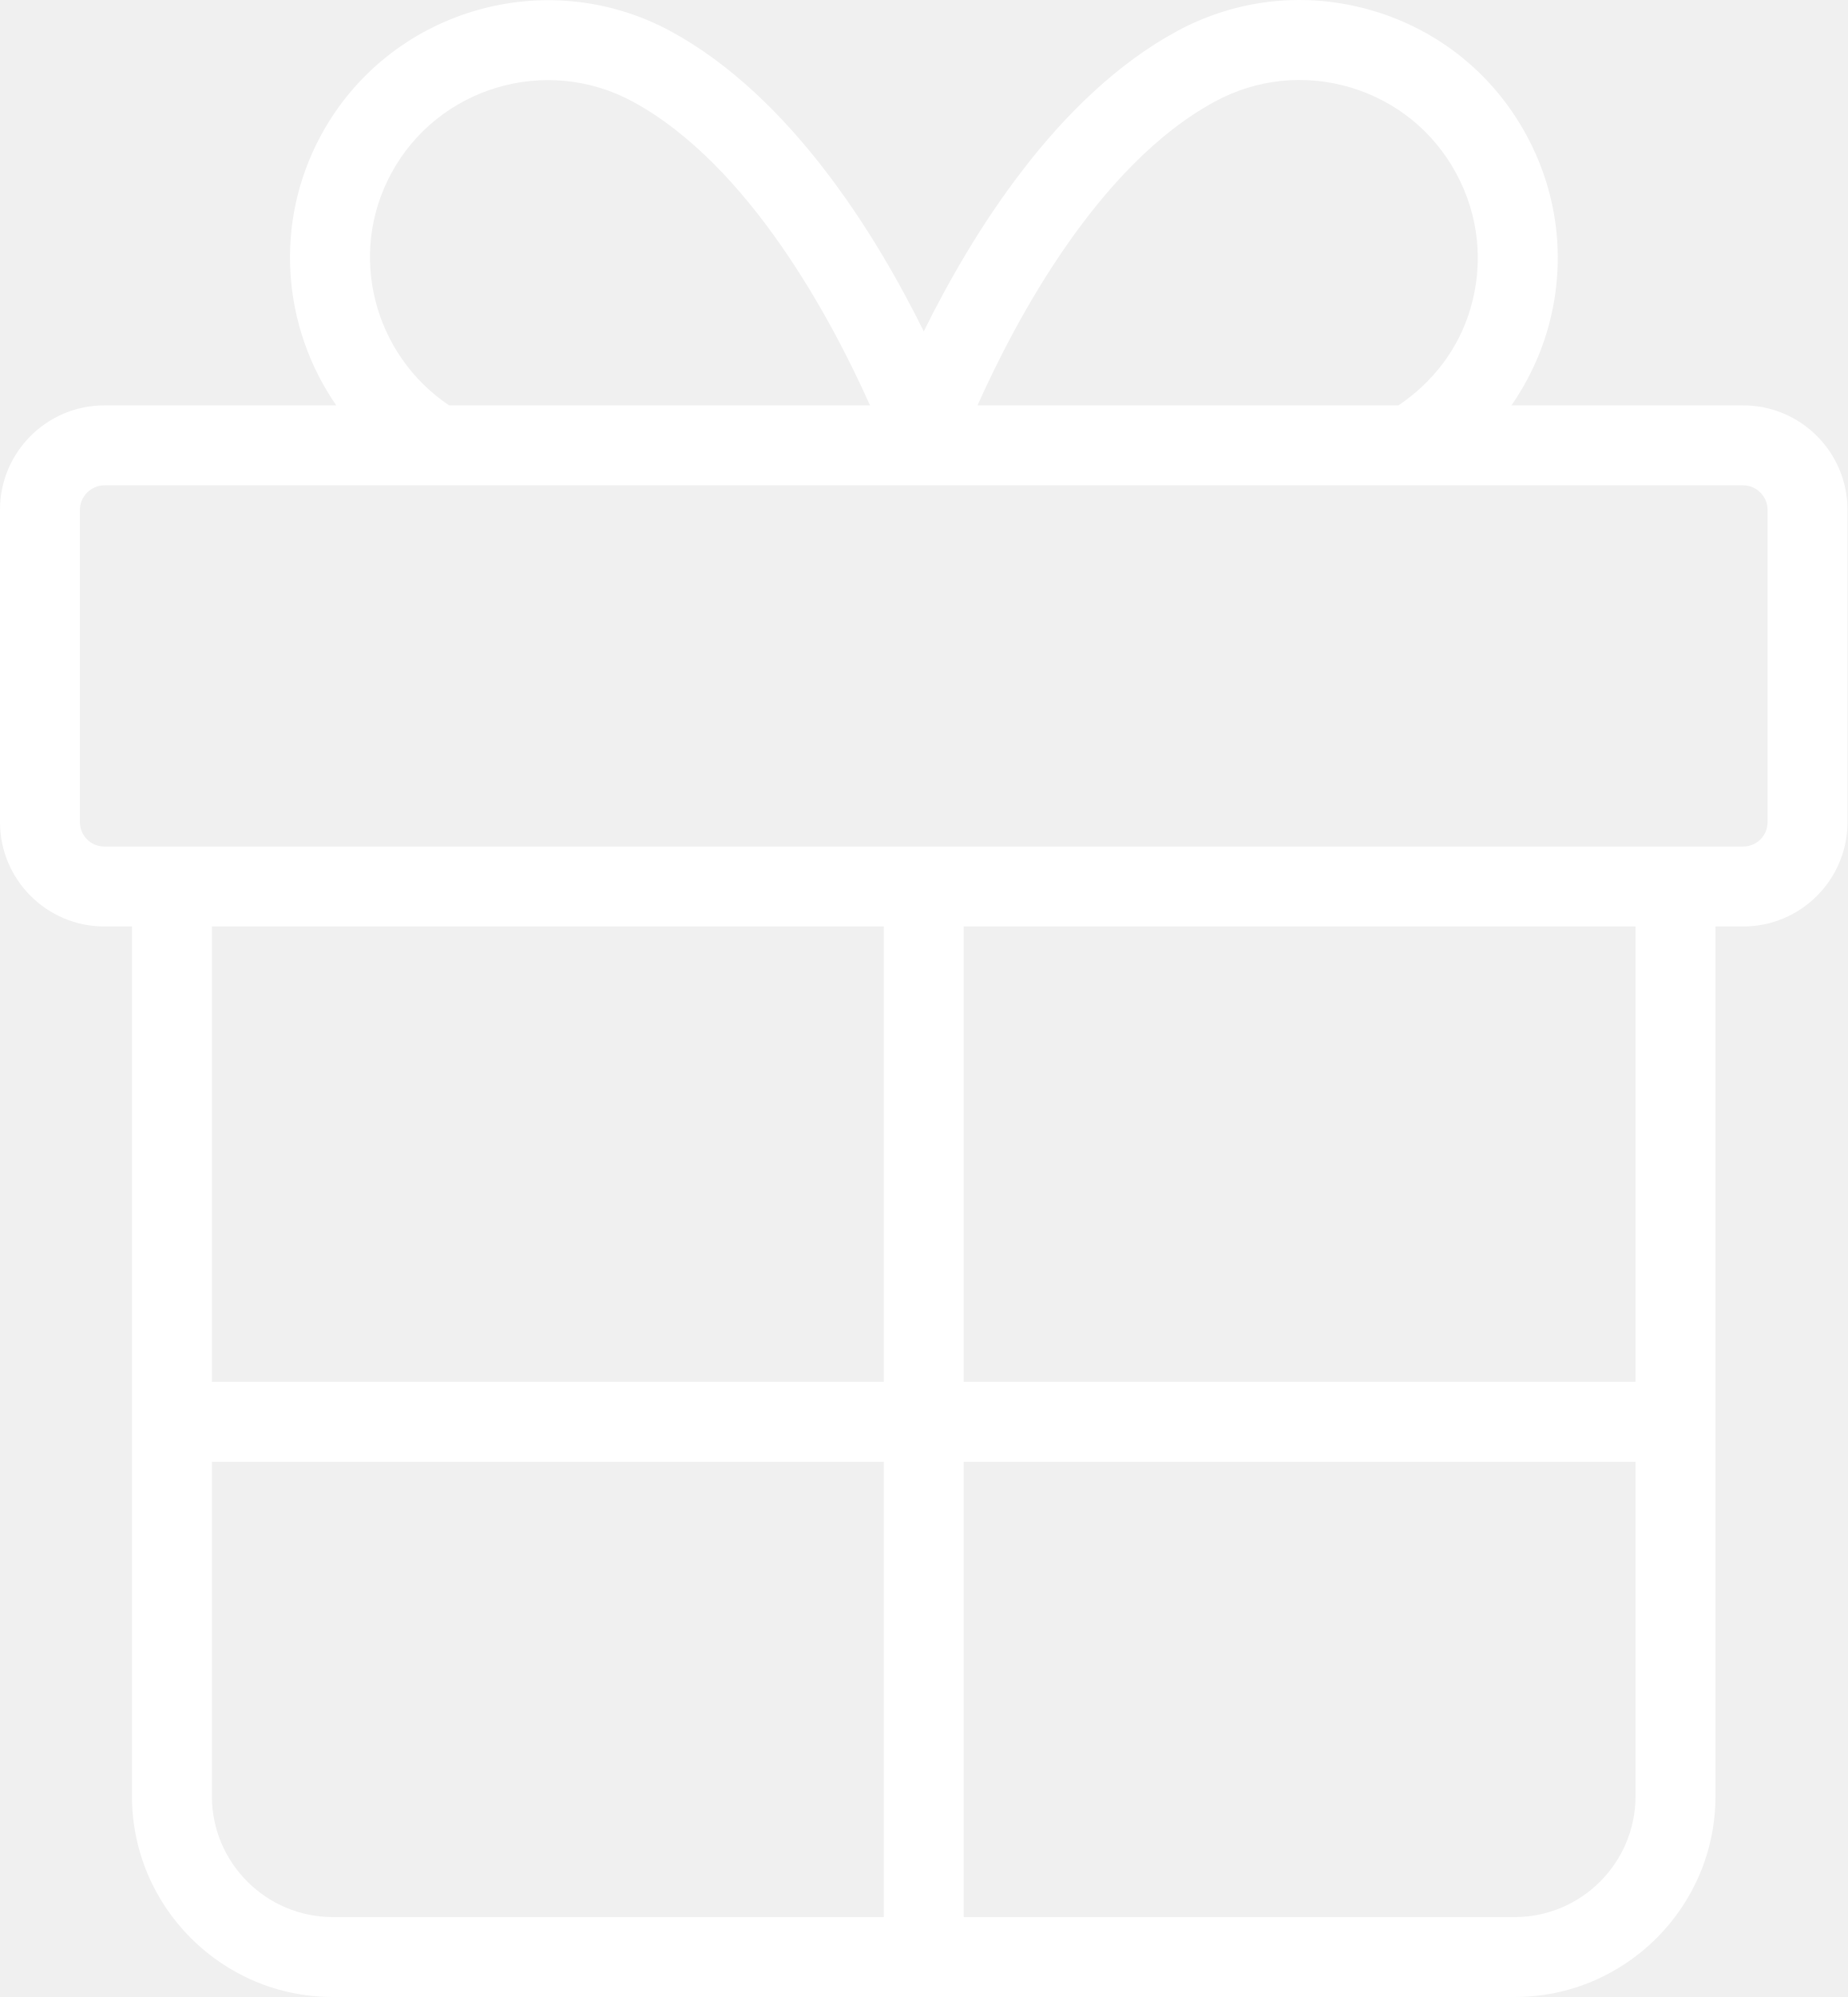
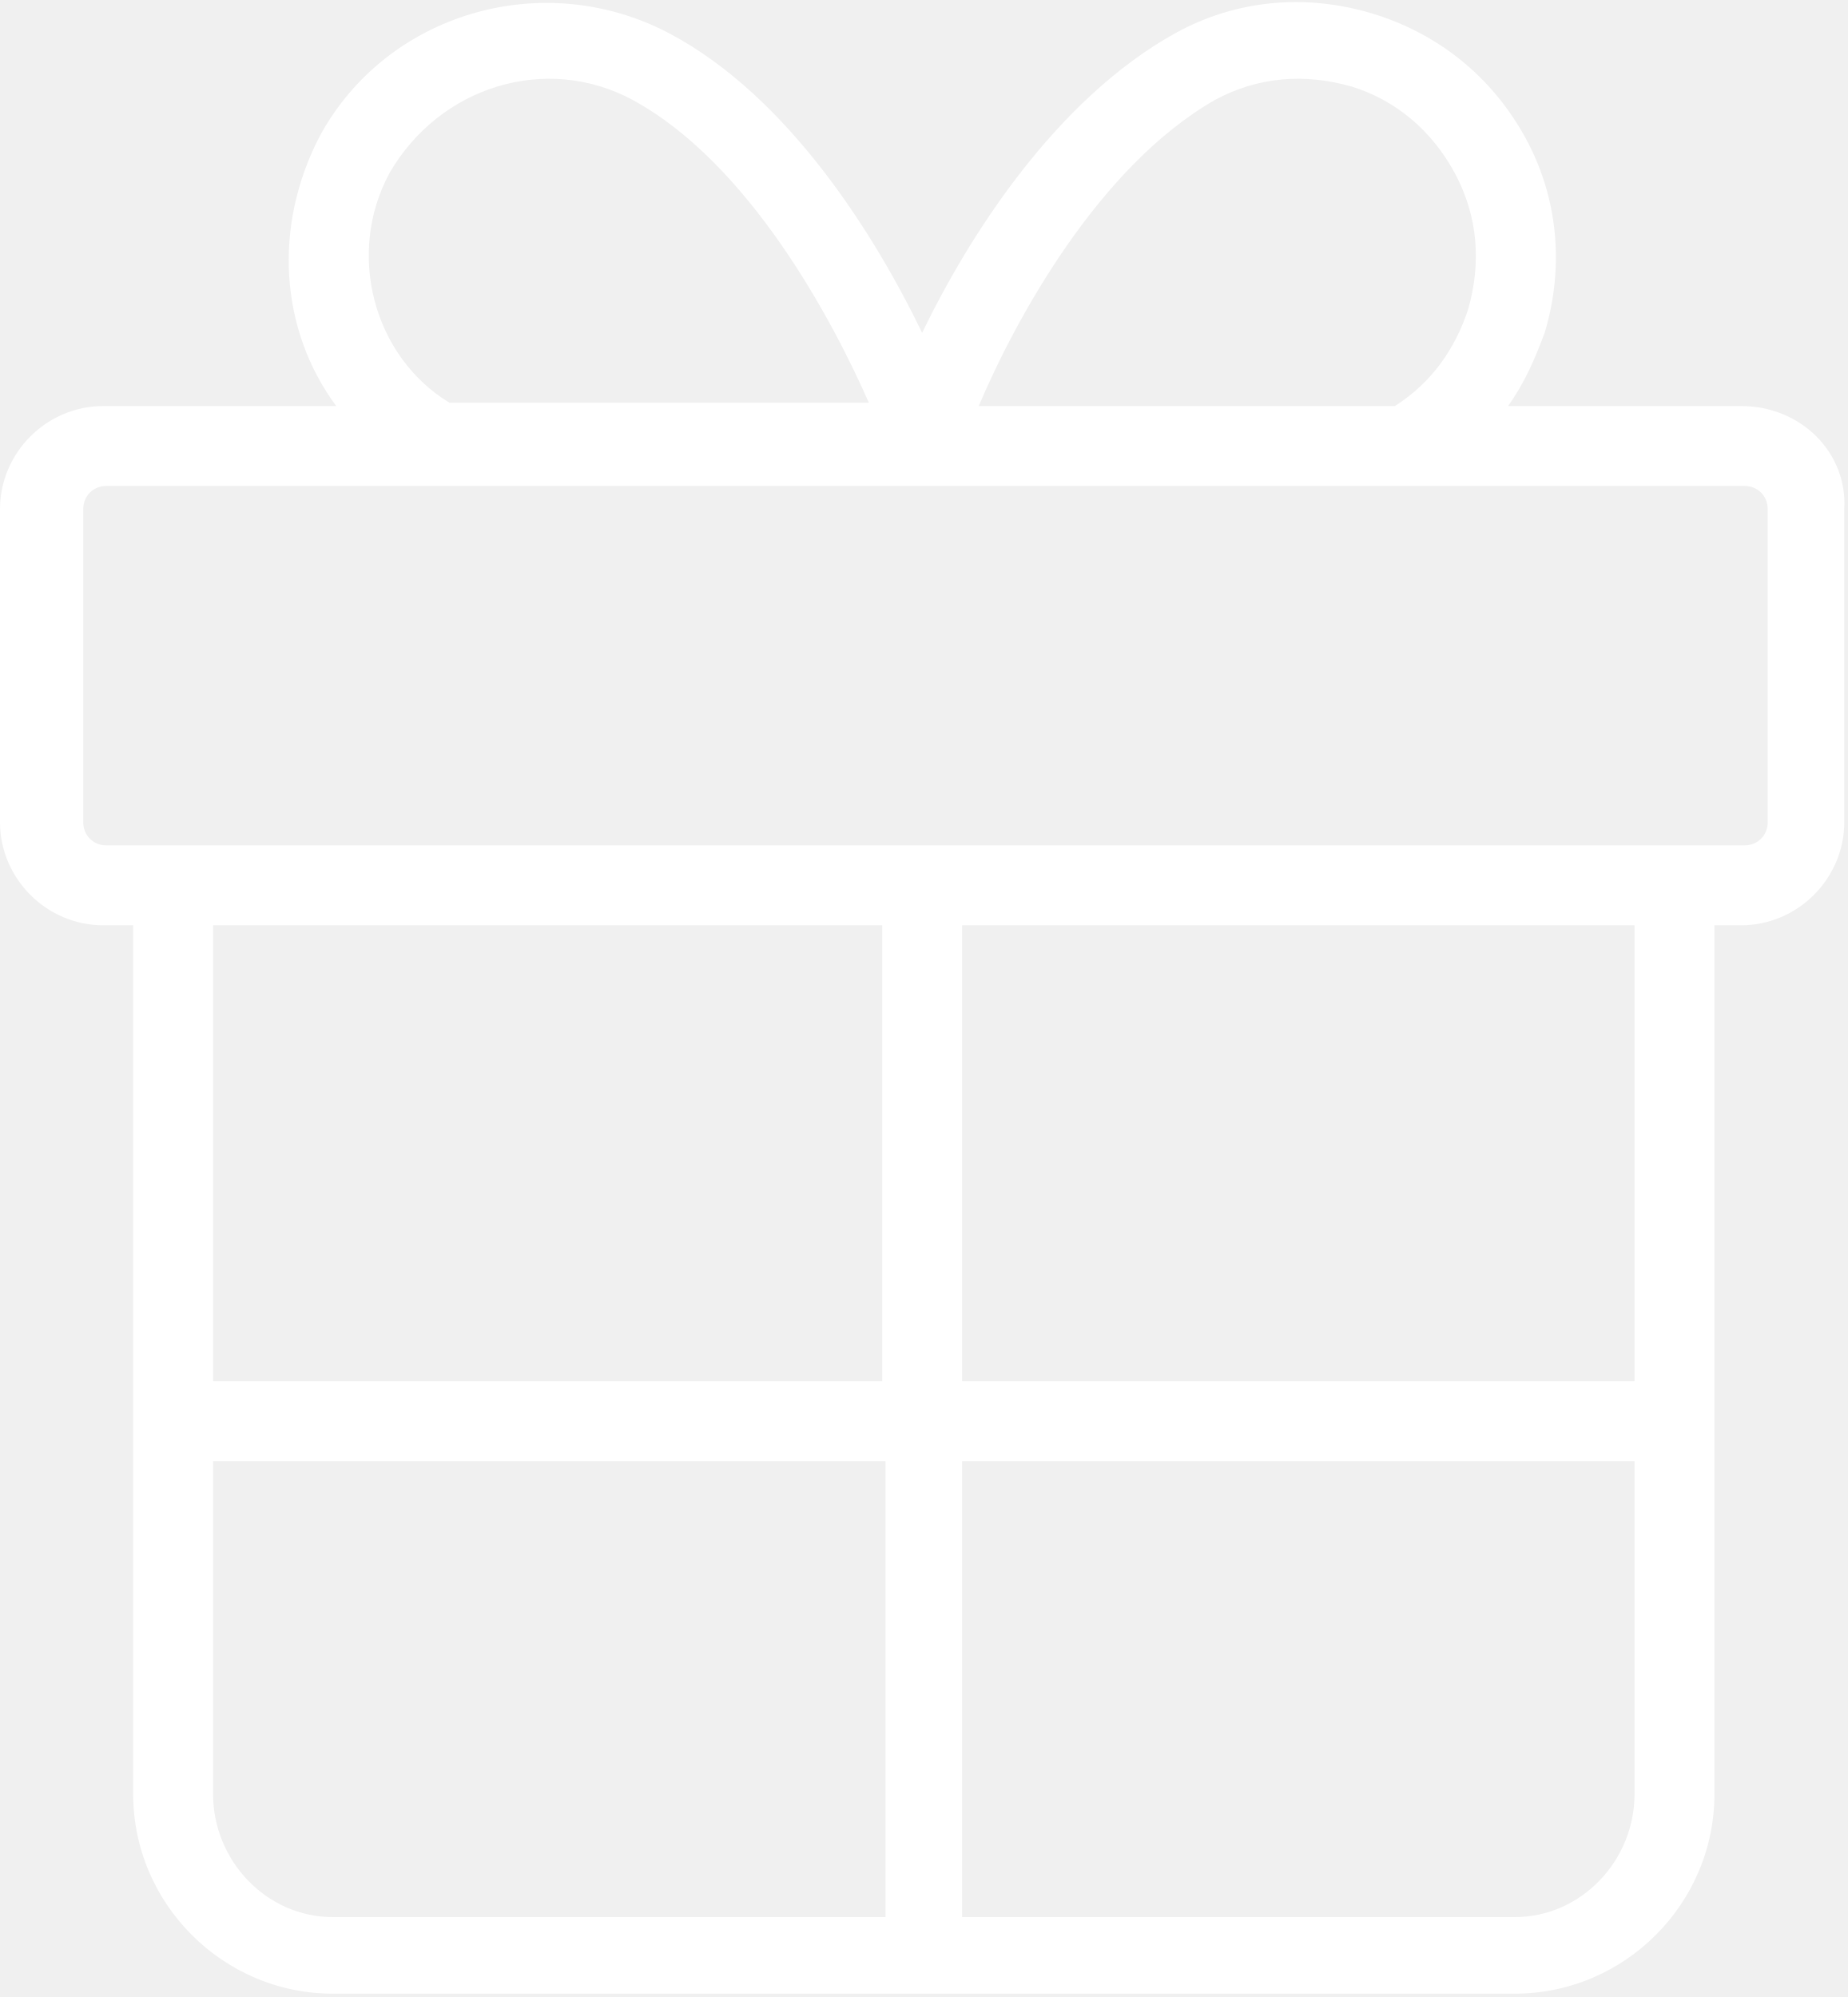
- <svg xmlns="http://www.w3.org/2000/svg" viewBox="0 0 73.972 79.94" height="79.94" width="73.972" xml:space="preserve" id="svg2" version="1.1">
-   <defs id="defs6">
-     <clipPath id="clipPath18" clipPathUnits="userSpaceOnUse">
-       <path id="path16" d="M 0,59.955 H 55.479 V 0 H 0 Z" />
-     </clipPath>
-   </defs>
-   <g transform="matrix(1.333333,0,0,-1.333333,0,79.93973)" id="g10">
-     <g id="g12">
-       <g clip-path="url(#clipPath18)" id="g14">
-         <g transform="translate(53.079,35.2702)" id="g20">
-           <path id="path22" style="fill:#ffffff;fill-opacity:1;fill-rule:nonzero;stroke:none" d="m 0,0 c 0,-0.403 -0.328,-0.731 -0.731,-0.731 h -2.031 c -10e-4,0 -0.002,0.001 -0.003,0.001 -10e-4,0 -0.002,-0.001 -0.003,-0.001 h -22.568 c -0.001,0 -0.002,0.001 -0.003,0.001 -0.001,0 -0.002,-0.001 -0.003,-0.001 h -22.571 c -0.001,0 -0.002,0.001 -0.003,0.001 -0.001,0 -0.002,-0.001 -0.003,-0.001 h -2.027 c -0.404,0 -0.733,0.328 -0.733,0.731 v 9.382 c 0,0.397 0.335,0.732 0.733,0.732 H -0.731 C -0.335,10.114 0,9.78 0,9.382 Z M -3.965,-16.801 H -24.14 V -3.13 h 20.175 z m -3.629,-16.07 H -24.14 v 13.67 H -3.965 V -29.24 c 0,-2.002 -1.628,-3.631 -3.629,-3.631 m -39.122,3.631 v 10.039 h 20.177 v -13.67 h -16.546 c -2.002,0 -3.631,1.629 -3.631,3.631 m 20.177,12.439 H -46.716 V -3.13 h 20.177 z m -14.791,36.28 c 1.402,2.592 4.653,3.56 7.248,2.157 3.524,-1.909 5.999,-6.596 7.129,-9.122 h -12.639 c -2.26,1.519 -3.059,4.524 -1.738,6.965 m 24.734,2.157 c 1.256,0.68 2.701,0.83 4.071,0.423 1.368,-0.408 2.496,-1.323 3.175,-2.58 0.681,-1.256 0.831,-2.702 0.424,-4.071 -0.358,-1.204 -1.128,-2.202 -2.159,-2.894 h -12.64 c 1.129,2.526 3.605,7.214 7.129,9.122 m 15.865,-9.122 h -6.96 c 0.462,0.668 0.827,1.408 1.066,2.21 0.59,1.984 0.372,4.078 -0.613,5.898 -0.985,1.819 -2.618,3.147 -4.603,3.737 -1.982,0.59 -4.078,0.373 -5.897,-0.612 -3.609,-1.954 -6.168,-6.11 -7.601,-9.011 -1.433,2.901 -3.993,7.056 -7.601,9.011 -3.758,2.032 -8.468,0.629 -10.5,-3.125 -1.437,-2.654 -1.153,-5.781 0.459,-8.108 h -6.965 c -1.728,0 -3.133,-1.405 -3.133,-3.132 V 0.001 c 0,-1.727 1.405,-3.131 3.133,-3.131 h 0.83 v -26.11 c 0,-3.325 2.705,-6.03 6.031,-6.03 h 35.491 c 3.324,0 6.03,2.705 6.03,6.03 v 26.11 h 0.834 c 1.726,0 3.13,1.404 3.13,3.13 v 9.382 c 0,1.727 -1.405,3.132 -3.131,3.132" />
-         </g>
-       </g>
-     </g>
-   </g>
+ <svg xmlns="http://www.w3.org/2000/svg" version="1.1" id="Layer_1" x="0px" y="0px" viewBox="0 0 55.5 60" style="enable-background:new 0 0 55.5 60;" xml:space="preserve">
+   <path fill="#ffffff" d="M52.3,12.2h-7c0.5-0.7,0.8-1.4,1.1-2.2c0.6-2,0.4-4.1-0.6-5.9c-1-1.8-2.6-3.1-4.6-3.7c-2-0.6-4.1-0.4-5.9,0.6   c-3.6,2-6.2,6.1-7.6,9c-1.4-2.9-4-7.1-7.6-9c-3.8-2-8.5-0.6-10.5,3.1c-1.4,2.7-1.2,5.8,0.5,8.1h-7c-1.7,0-3.1,1.4-3.1,3.1v9.4   c0,1.7,1.4,3.1,3.1,3.1H4v26.1c0,3.3,2.7,6,6,6h35.5c3.3,0,6-2.7,6-6V27.8h0.8c1.7,0,3.1-1.4,3.1-3.1v-9.4   C55.5,13.6,54.1,12.2,52.3,12.2z M36.5,3c1.3-0.7,2.7-0.8,4.1-0.4C41.9,3,43,3.9,43.7,5.2c0.7,1.3,0.8,2.7,0.4,4.1   c-0.4,1.2-1.1,2.2-2.2,2.9H29.4C30.5,9.6,33,5,36.5,3z M11.7,5.2C13.2,2.6,16.4,1.6,19,3c3.5,1.9,6,6.6,7.1,9.1H13.5   C11.2,10.7,10.4,7.6,11.7,5.2z M26.5,27.8v13.7H6.4V27.8H26.5z M6.4,53.9v-10h20.2v13.7H10C8,57.6,6.4,55.9,6.4,53.9z M45.5,57.6   H28.9V43.9h20.2v10C49.1,55.9,47.5,57.6,45.5,57.6z M49.1,41.5H28.9V27.8h20.2V41.5z M53.1,24.7c0,0.4-0.3,0.7-0.7,0.7h-2   c0,0,0,0,0,0s0,0,0,0H27.7c0,0,0,0,0,0s0,0,0,0H5.2c0,0,0,0,0,0s0,0,0,0h-2c-0.4,0-0.7-0.3-0.7-0.7v-9.4c0-0.4,0.3-0.7,0.7-0.7h49.2   c0.4,0,0.7,0.3,0.7,0.7V24.7z" />
</svg>
